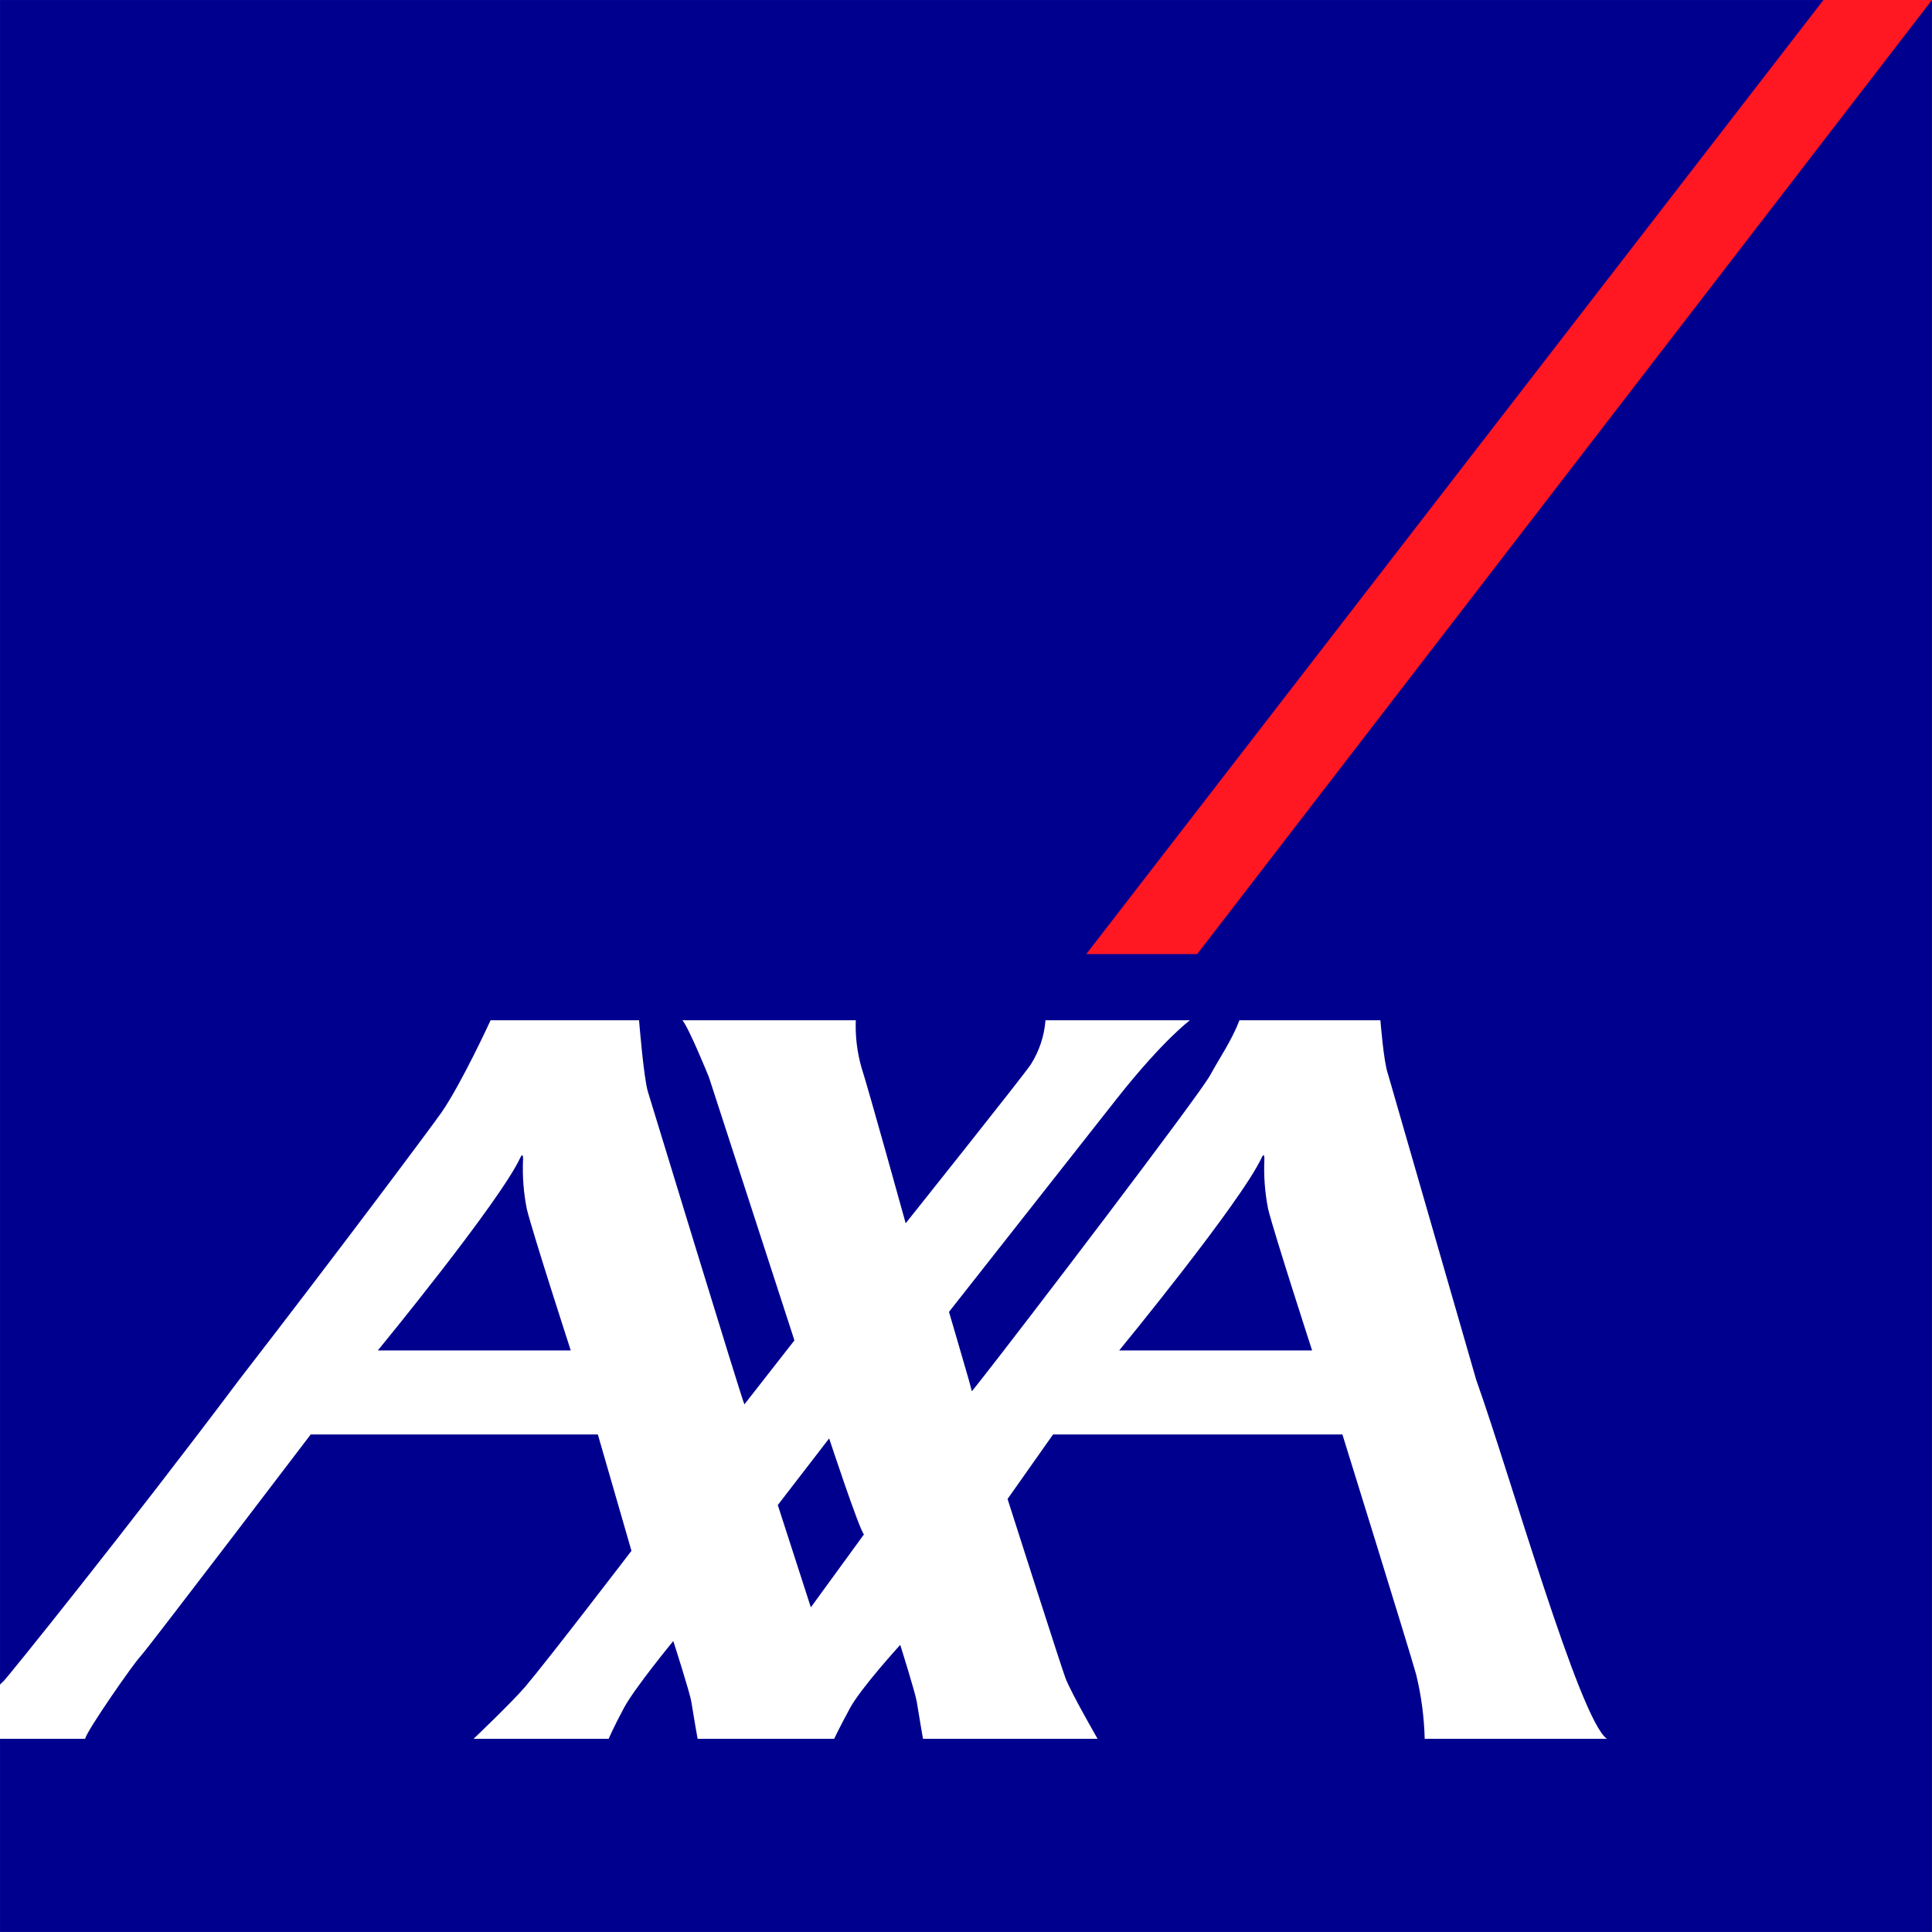
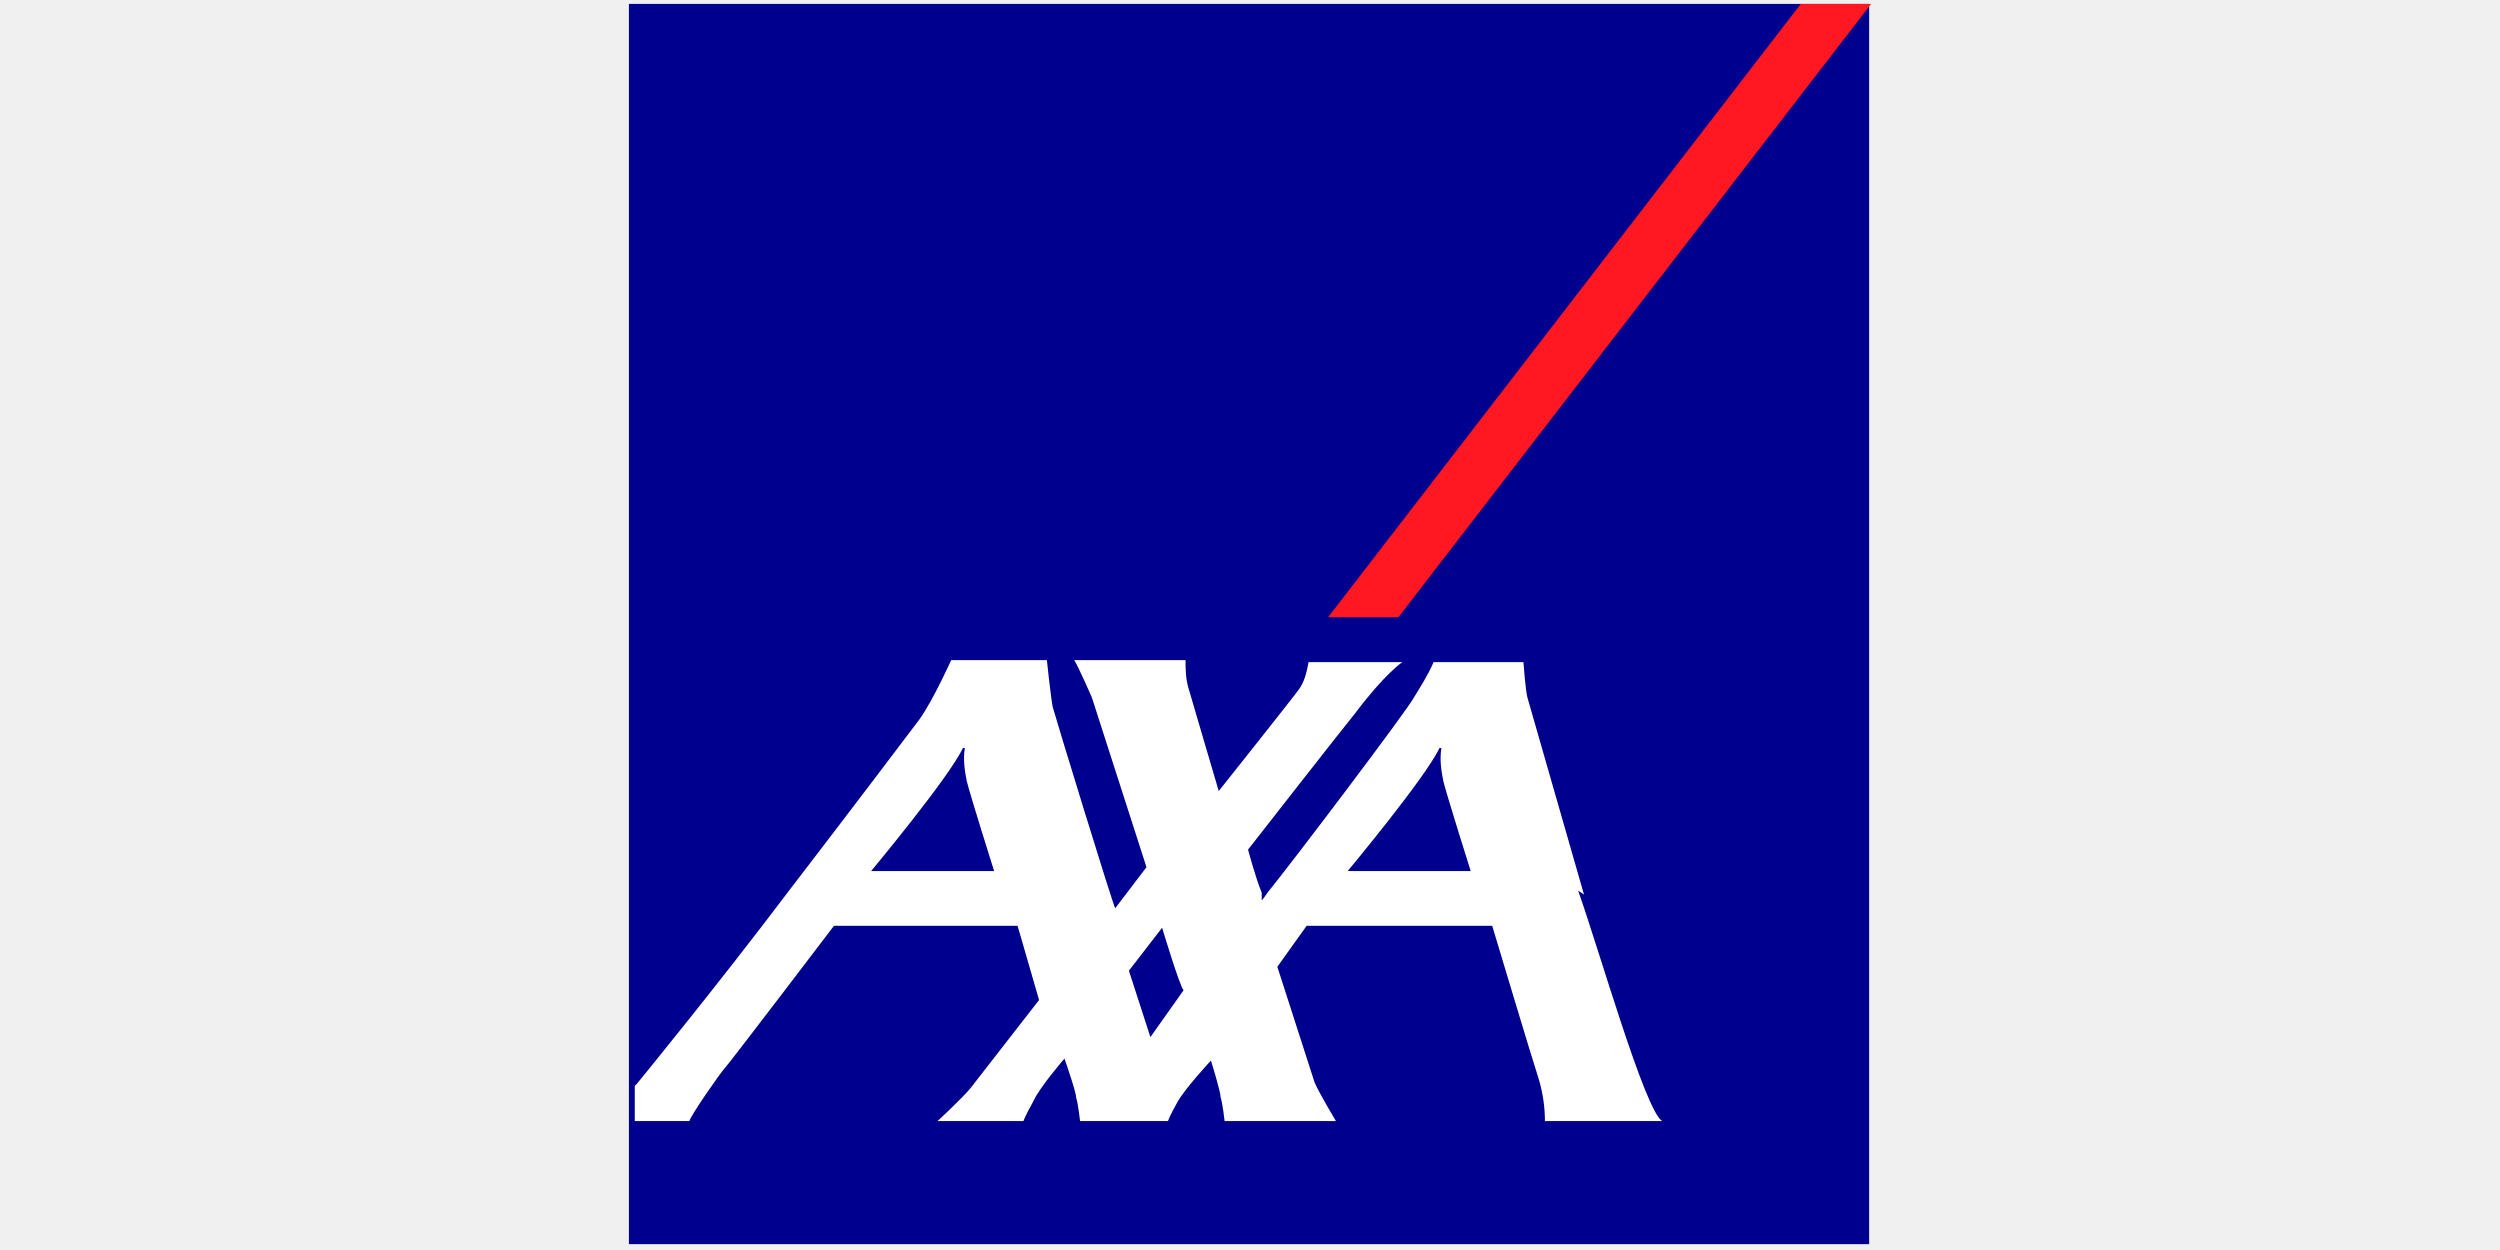
- <svg xmlns="http://www.w3.org/2000/svg" width="28.132mm" height="28.132mm" viewBox="0 0 28.132 28.132" version="1.1" id="svg8">
-   <defs id="defs2">
-     <style id="style58">.cls-1{fill:#00008f;}.cls-2{fill:#ff1721;}.cls-3{fill:#fff;}</style>
+ <svg xmlns="http://www.w3.org/2000/svg" version="1.1" viewBox="0 0 128 64">
+   <defs>
+     <style>
+       .cls-1 {
+         fill: #00008f;
+       }
+ 
+       .cls-2 {
+         fill: #fff;
+       }
+ 
+       .cls-3 {
+         fill: #ff1721;
+       }
+     </style>
  </defs>
-   <g id="layer1" transform="translate(-84.58599,-14.57111)">
-     <g id="g76" transform="matrix(0.09924117,0,0,0.09924117,84.58599,14.57111)">
-       <rect height="283.464" width="283.464" y="0.002" x="0.002" class="cls-1" id="base-2" style="fill:#00008f" />
-       <polygon points="159.38,139.99 175.659,139.99 283.467,0 267.544,0 " class="cls-2" id="switch" style="fill:#ff1721" />
-       <path d="m 216.597,202.461 c 4.941,13.823 15.122,49.795 19.169,52.661 H 209.038 a 44.571,44.571 0 0 0 -1.254,-9.434 c -1.153,-4.112 -10.82,-35.215 -10.82,-35.215 h -42.456 l -6.675,9.463 c 0,0 8.018,25.098 8.515,26.328 0.865,2.217 4.692,8.857 4.692,8.857 h -25.615 c 0,0 -0.664,-3.833 -0.913,-5.429 -0.201,-1.289 -2.427,-8.35 -2.427,-8.35 0,0 -5.806,6.362 -7.388,9.312 -1.597,2.944 -2.305,4.468 -2.305,4.468 h -20.039 c 0,0 -0.669,-3.833 -0.918,-5.429 -0.195,-1.289 -2.647,-8.916 -2.647,-8.916 0,0 -5.61,6.811 -7.207,9.755 -1.587,2.95 -2.271,4.59 -2.271,4.59 h -19.819 c 0,0 5.601,-5.332 7.559,-7.622 3.3,-3.882 15.601,-19.956 15.601,-19.956 L 87.72,210.473 H 45.586 c 0,0 -24.023,31.567 -24.97,32.544 -0.957,0.962 -7.959,11.011 -8.116,12.104 H 0 v -7.949 a 5.987,5.987 0 0 1 0.493,-0.478 c 0.386,-0.283 18.213,-22.413 34.59,-44.233 14.717,-19.029 28.526,-37.535 29.736,-39.297 2.934,-4.263 7.163,-13.466 7.163,-13.466 h 21.782 c 0,0 0.674,8.466 1.309,10.522 0.566,1.817 13.838,45.361 14.15,45.831 l 7.339,-9.385 -12.544,-38.614 c 0,0 -2.939,-7.266 -3.897,-8.354 h 25.445 a 22.166,22.166 0 0 0 0.83,6.918 c 1.035,3.184 6.489,22.866 6.489,22.866 0,0 17.354,-21.753 18.369,-23.316 a 14.1,14.1 0 0 0 2.143,-6.47 h 21.201 c 0,0 -3.881,2.837 -10.684,11.44 -2.285,2.896 -24.673,31.348 -24.673,31.348 0,0 1.954,6.66 2.905,9.976 0.259,0.952 0.44,1.597 0.44,1.665 0,0.029 0.493,-0.576 1.343,-1.665 5.776,-7.319 32.051,-41.773 33.643,-44.722 1.284,-2.382 3.174,-5.093 4.282,-8.041 H 202.539 c 0,0 0.478,6.176 1.109,7.886 z m -31.475,-32.612 c -3.037,6.534 -20.913,28.296 -20.913,28.296 h 28.311 c 0,0 -5.488,-16.899 -6.445,-20.708 a 30.233,30.233 0 0 1 -0.557,-7.402 c -2e-5,-0.346 -0.064,-0.908 -0.396,-0.185 z m -108.775,0 c -3.037,6.534 -20.913,28.296 -20.913,28.296 H 83.745 c 0,0 -5.483,-16.899 -6.44,-20.708 a 30.233,30.233 0 0 1 -0.557,-7.402 c 0,-0.346 -0.068,-0.908 -0.401,-0.185 z m 42.623,65.987 7.793,-10.703 c -0.718,-0.772 -5.107,-14.082 -5.107,-14.082 l -7.535,9.775 z" class="cls-3" id="axa" style="fill:#ffffff" />
+   <g>
+     <g id="svg8">
+       <g id="layer1">
+         <g id="g76">
+           <rect id="base-2" class="cls-1" x="32.2" y=".2" width="63.5" height="63.5" />
+           <polygon id="switch" class="cls-3" points="68 31.6 71.6 31.6 95.8 .2 92.2 .2 68 31.6" />
+           <path id="axa" class="cls-2" d="M80.8,45.6c1.1,3.1,3.4,11.2,4.3,11.8h-6c0-.7-.1-1.4-.3-2.1-.3-.9-2.4-7.9-2.4-7.9h-9.5l-1.5,2.1s1.8,5.6,1.9,5.9c.2.5,1.1,2,1.1,2h-5.7s-.1-.9-.2-1.2c0-.3-.5-1.9-.5-1.9,0,0-1.3,1.4-1.7,2.1-.4.7-.5,1-.5,1h-4.5s-.1-.9-.2-1.2c0-.3-.6-2-.6-2,0,0-1.3,1.5-1.6,2.2-.4.7-.5,1-.5,1h-4.4s1.3-1.2,1.7-1.7c.7-.9,3.5-4.5,3.5-4.5l-1.1-3.8h-9.4s-5.4,7.1-5.6,7.3c-.2.2-1.8,2.5-1.8,2.7h-2.8v-1.8s0,0,.1-.1c0,0,4.1-5,7.8-9.9,3.3-4.3,6.4-8.4,6.7-8.8.7-1,1.6-3,1.6-3h4.9s.2,1.9.3,2.4c.1.4,3.1,10.2,3.2,10.3l1.6-2.1-2.8-8.7s-.7-1.6-.9-1.9h5.7c0,.5,0,1,.2,1.6.2.7,1.5,5.1,1.5,5.1,0,0,3.9-4.9,4.1-5.2.3-.4.4-.9.5-1.4h4.8s-.9.6-2.4,2.6c-.5.6-5.5,7-5.5,7,0,0,.4,1.5.7,2.2,0,.2,0,.4,0,.4s.1-.1.3-.4c1.3-1.6,7.2-9.4,7.5-10,.3-.5.7-1.1,1-1.8h4.6s.1,1.4.2,1.8l2.9,10.1ZM73.7,38.3c-.7,1.5-4.7,6.3-4.7,6.3h6.3s-1.2-3.8-1.4-4.6c-.1-.5-.2-1.1-.1-1.7,0,0,0-.2,0,0ZM49.3,38.3c-.7,1.5-4.7,6.3-4.7,6.3h6.3s-1.2-3.8-1.4-4.6c-.1-.5-.2-1.1-.1-1.7,0,0,0-.2,0,0ZM58.9,53.1l1.7-2.4c-.2-.2-1.1-3.2-1.1-3.2l-1.7,2.2,1.1,3.4Z" />
+         </g>
+       </g>
    </g>
  </g>
</svg>
